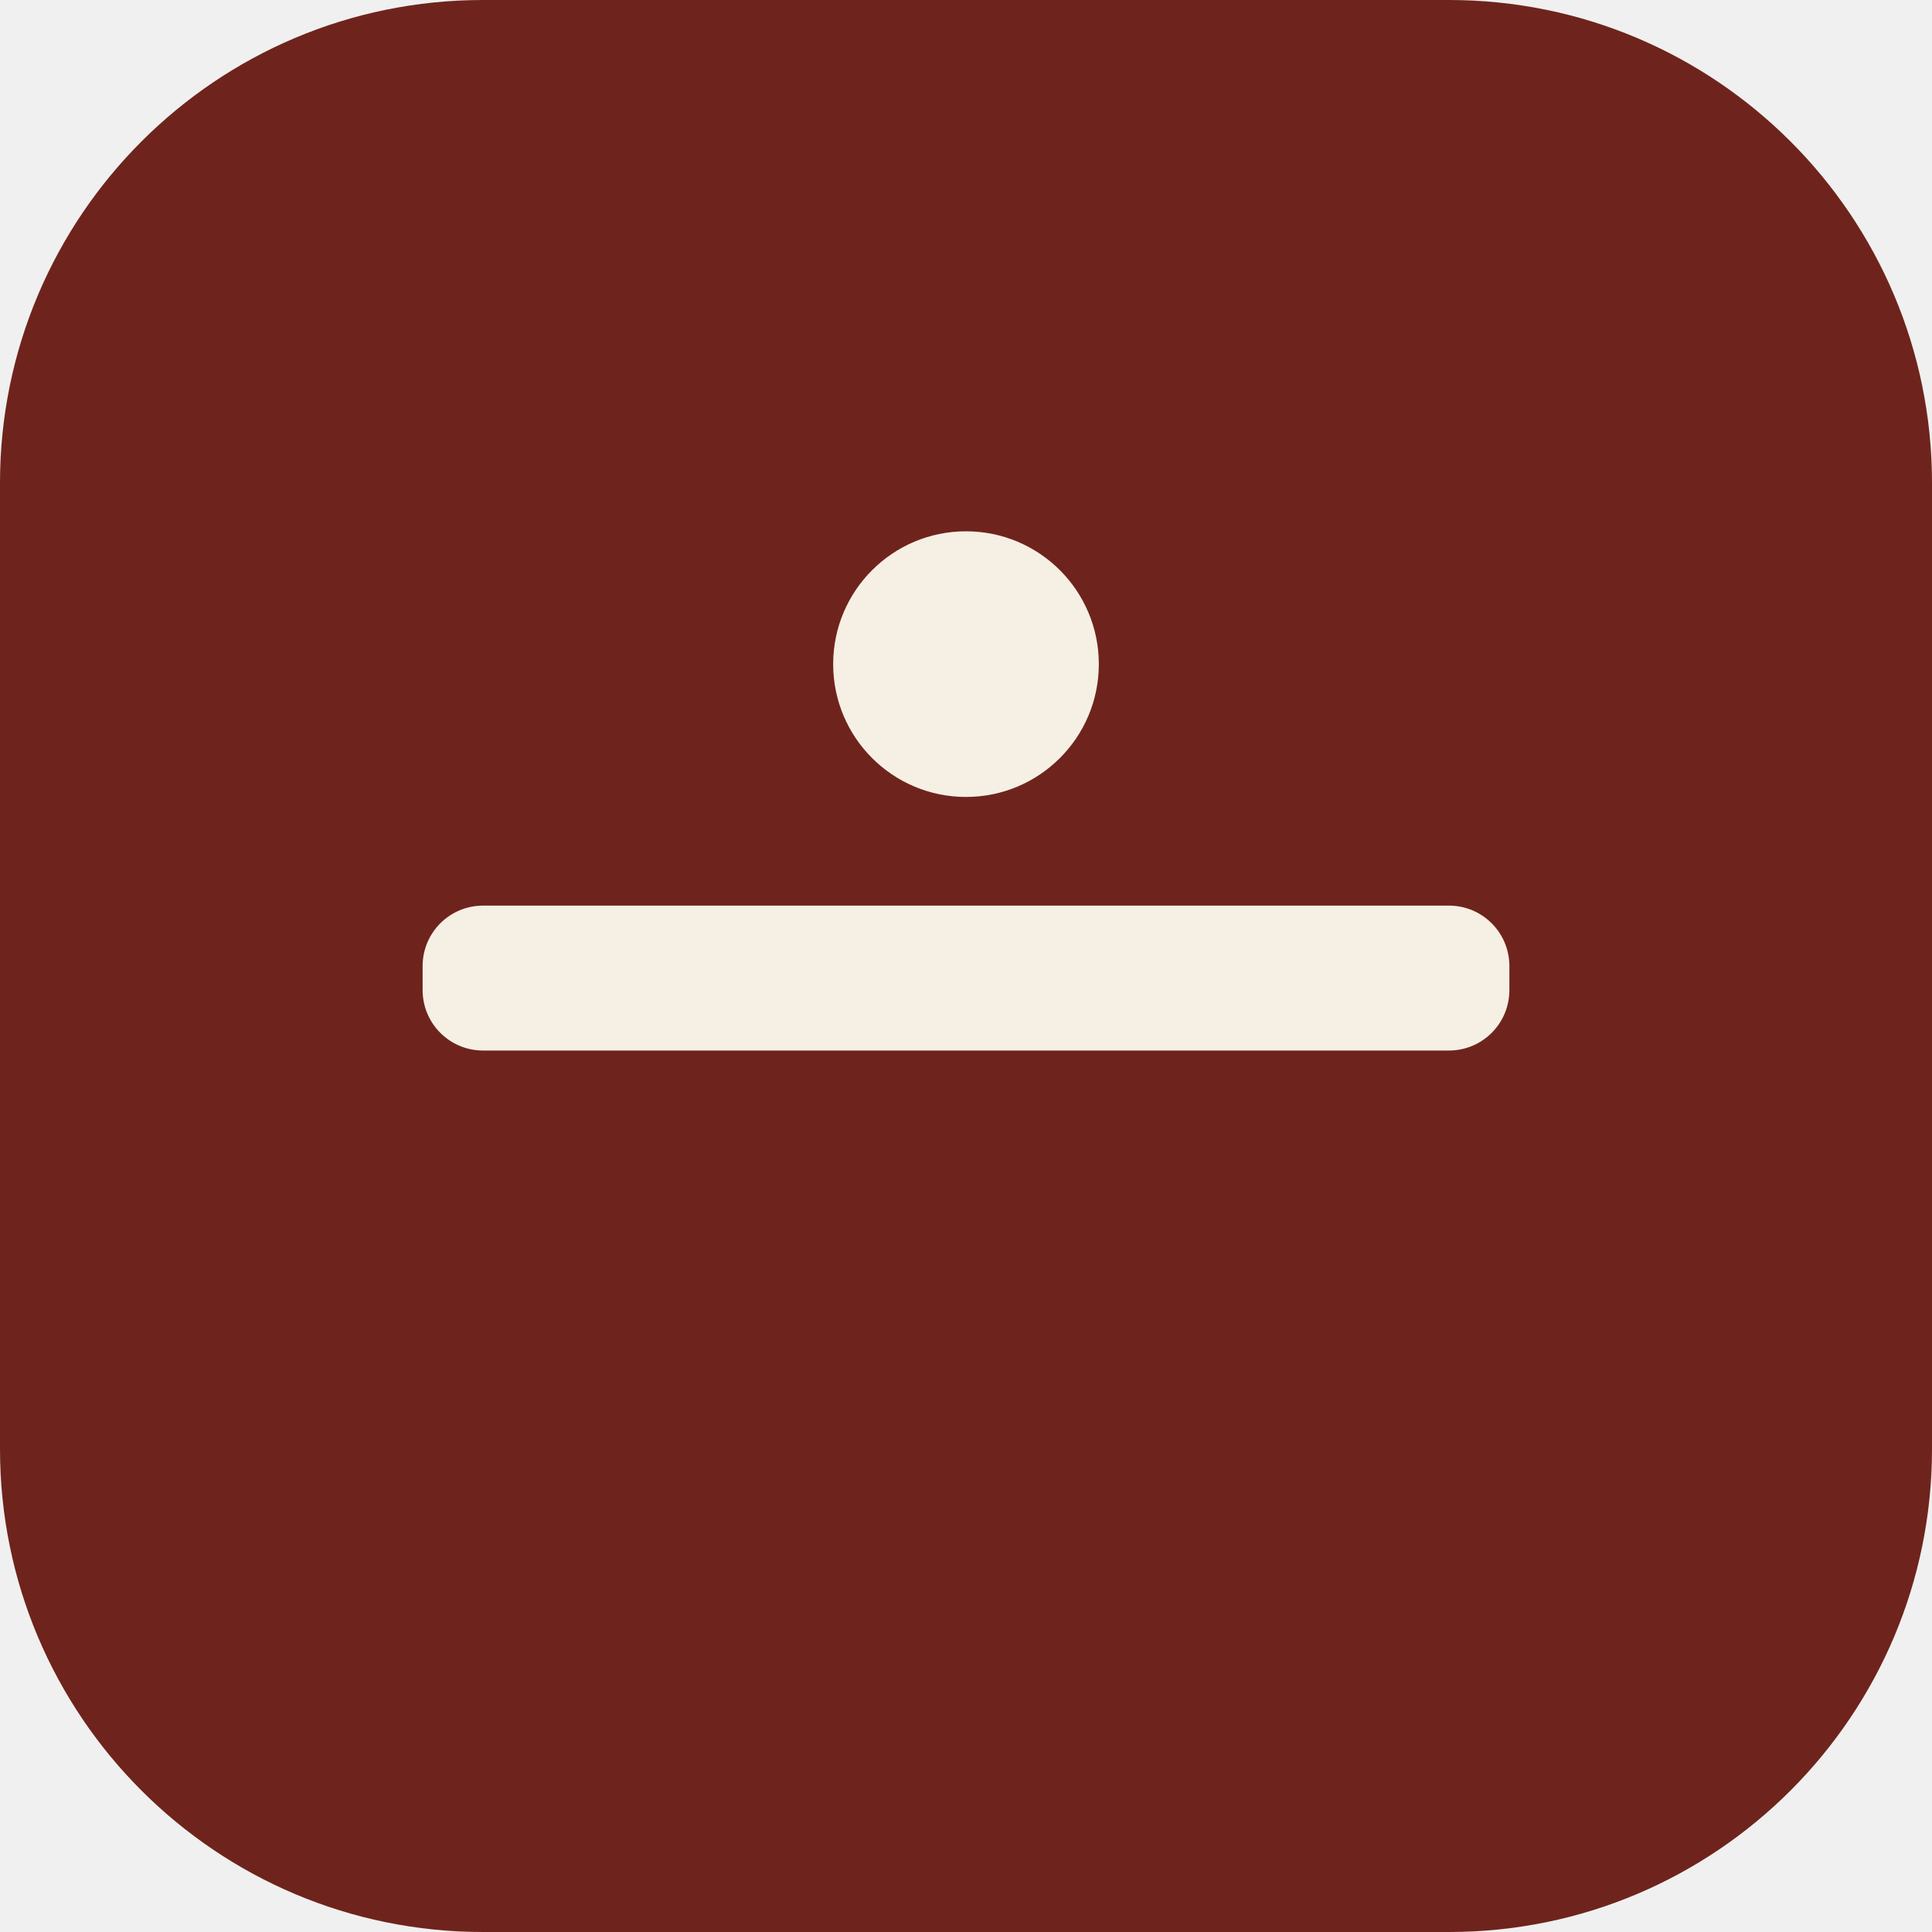
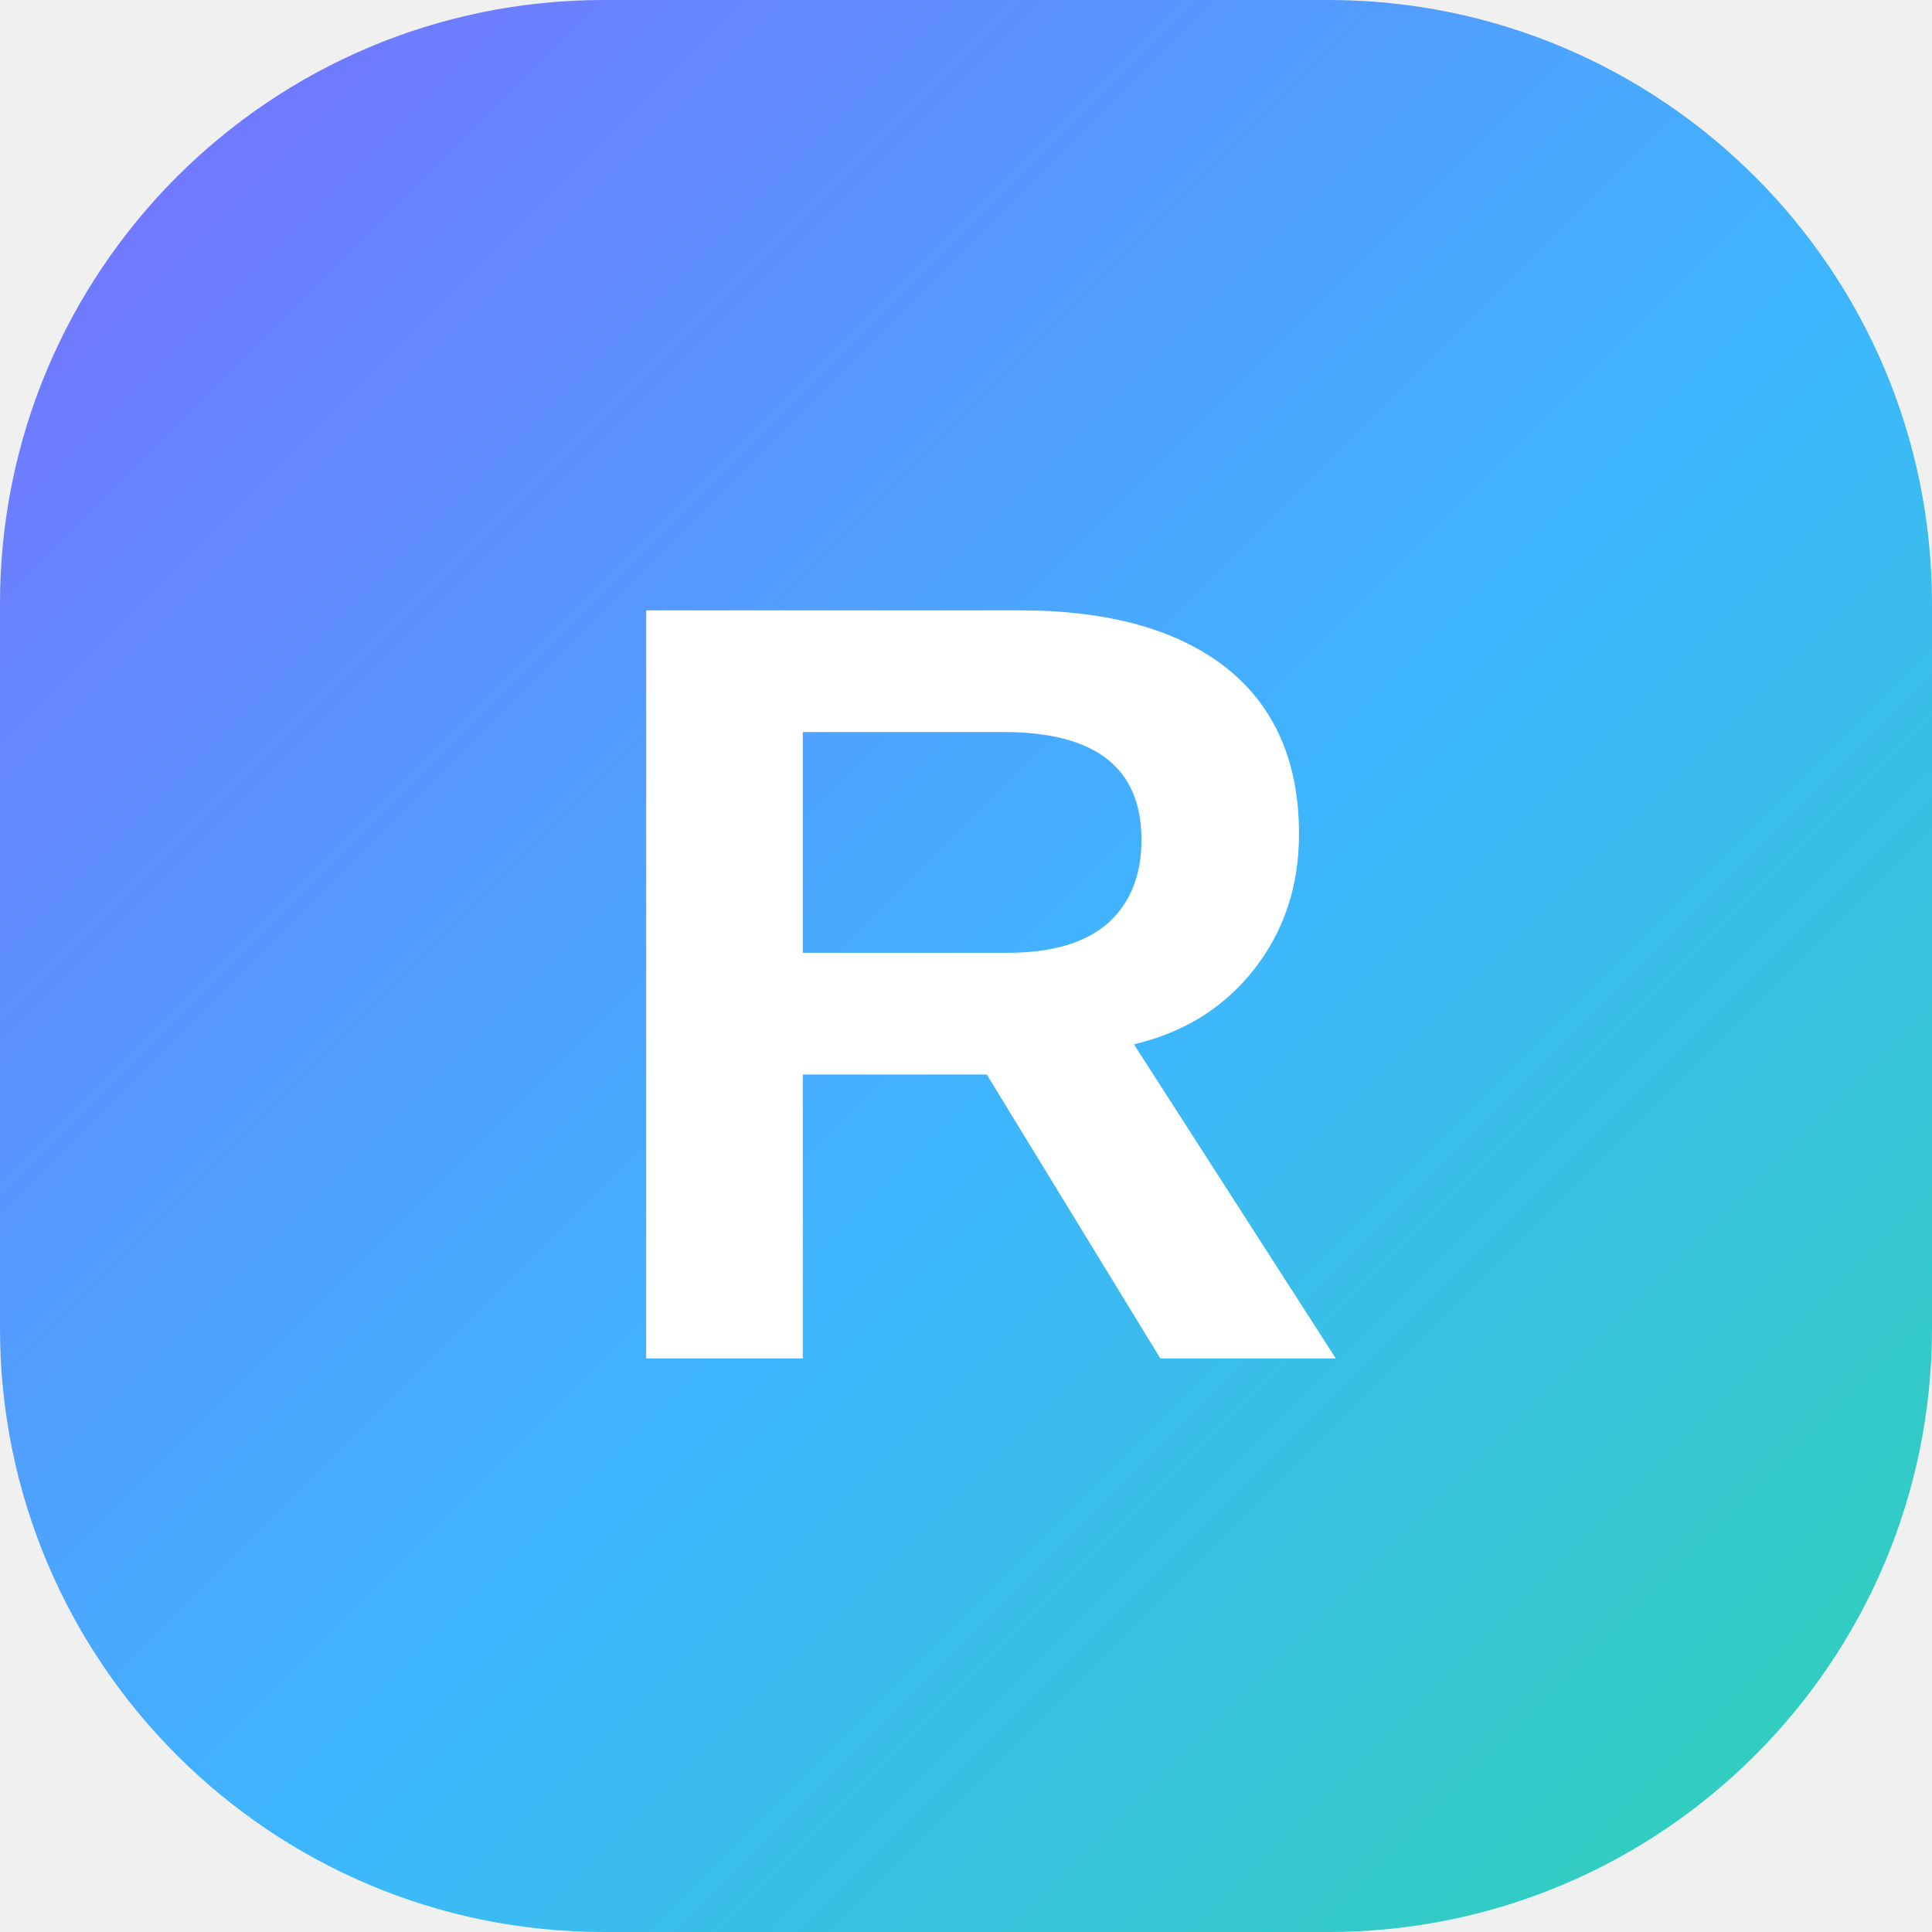
<svg xmlns="http://www.w3.org/2000/svg" viewBox="0 0 32 32">
-   <rect width="32" height="32" rx="8" fill="#6e241c" />
-   <rect x="7" y="15" width="18" height="2.4" rx="1" fill="#f6efe4" />
-   <circle cx="16" cy="11" r="2.2" fill="#f6efe4" />
+   <defs>
+     <linearGradient id="g" x1="0" y1="0" x2="1" y2="1">
+       <stop offset="0" stop-color="#7b6cff" />
+       <stop offset="0.55" stop-color="#3eb6ff" />
+       <stop offset="1" stop-color="#2ed3b0" />
+     </linearGradient>
+   </defs>
+   <rect width="32" height="32" rx="10" fill="url(#g)" />
+   <text x="16" y="22.5" text-anchor="middle" font-family="Arial, sans-serif" font-size="18" font-weight="700" fill="#ffffff">R</text>
</svg>
